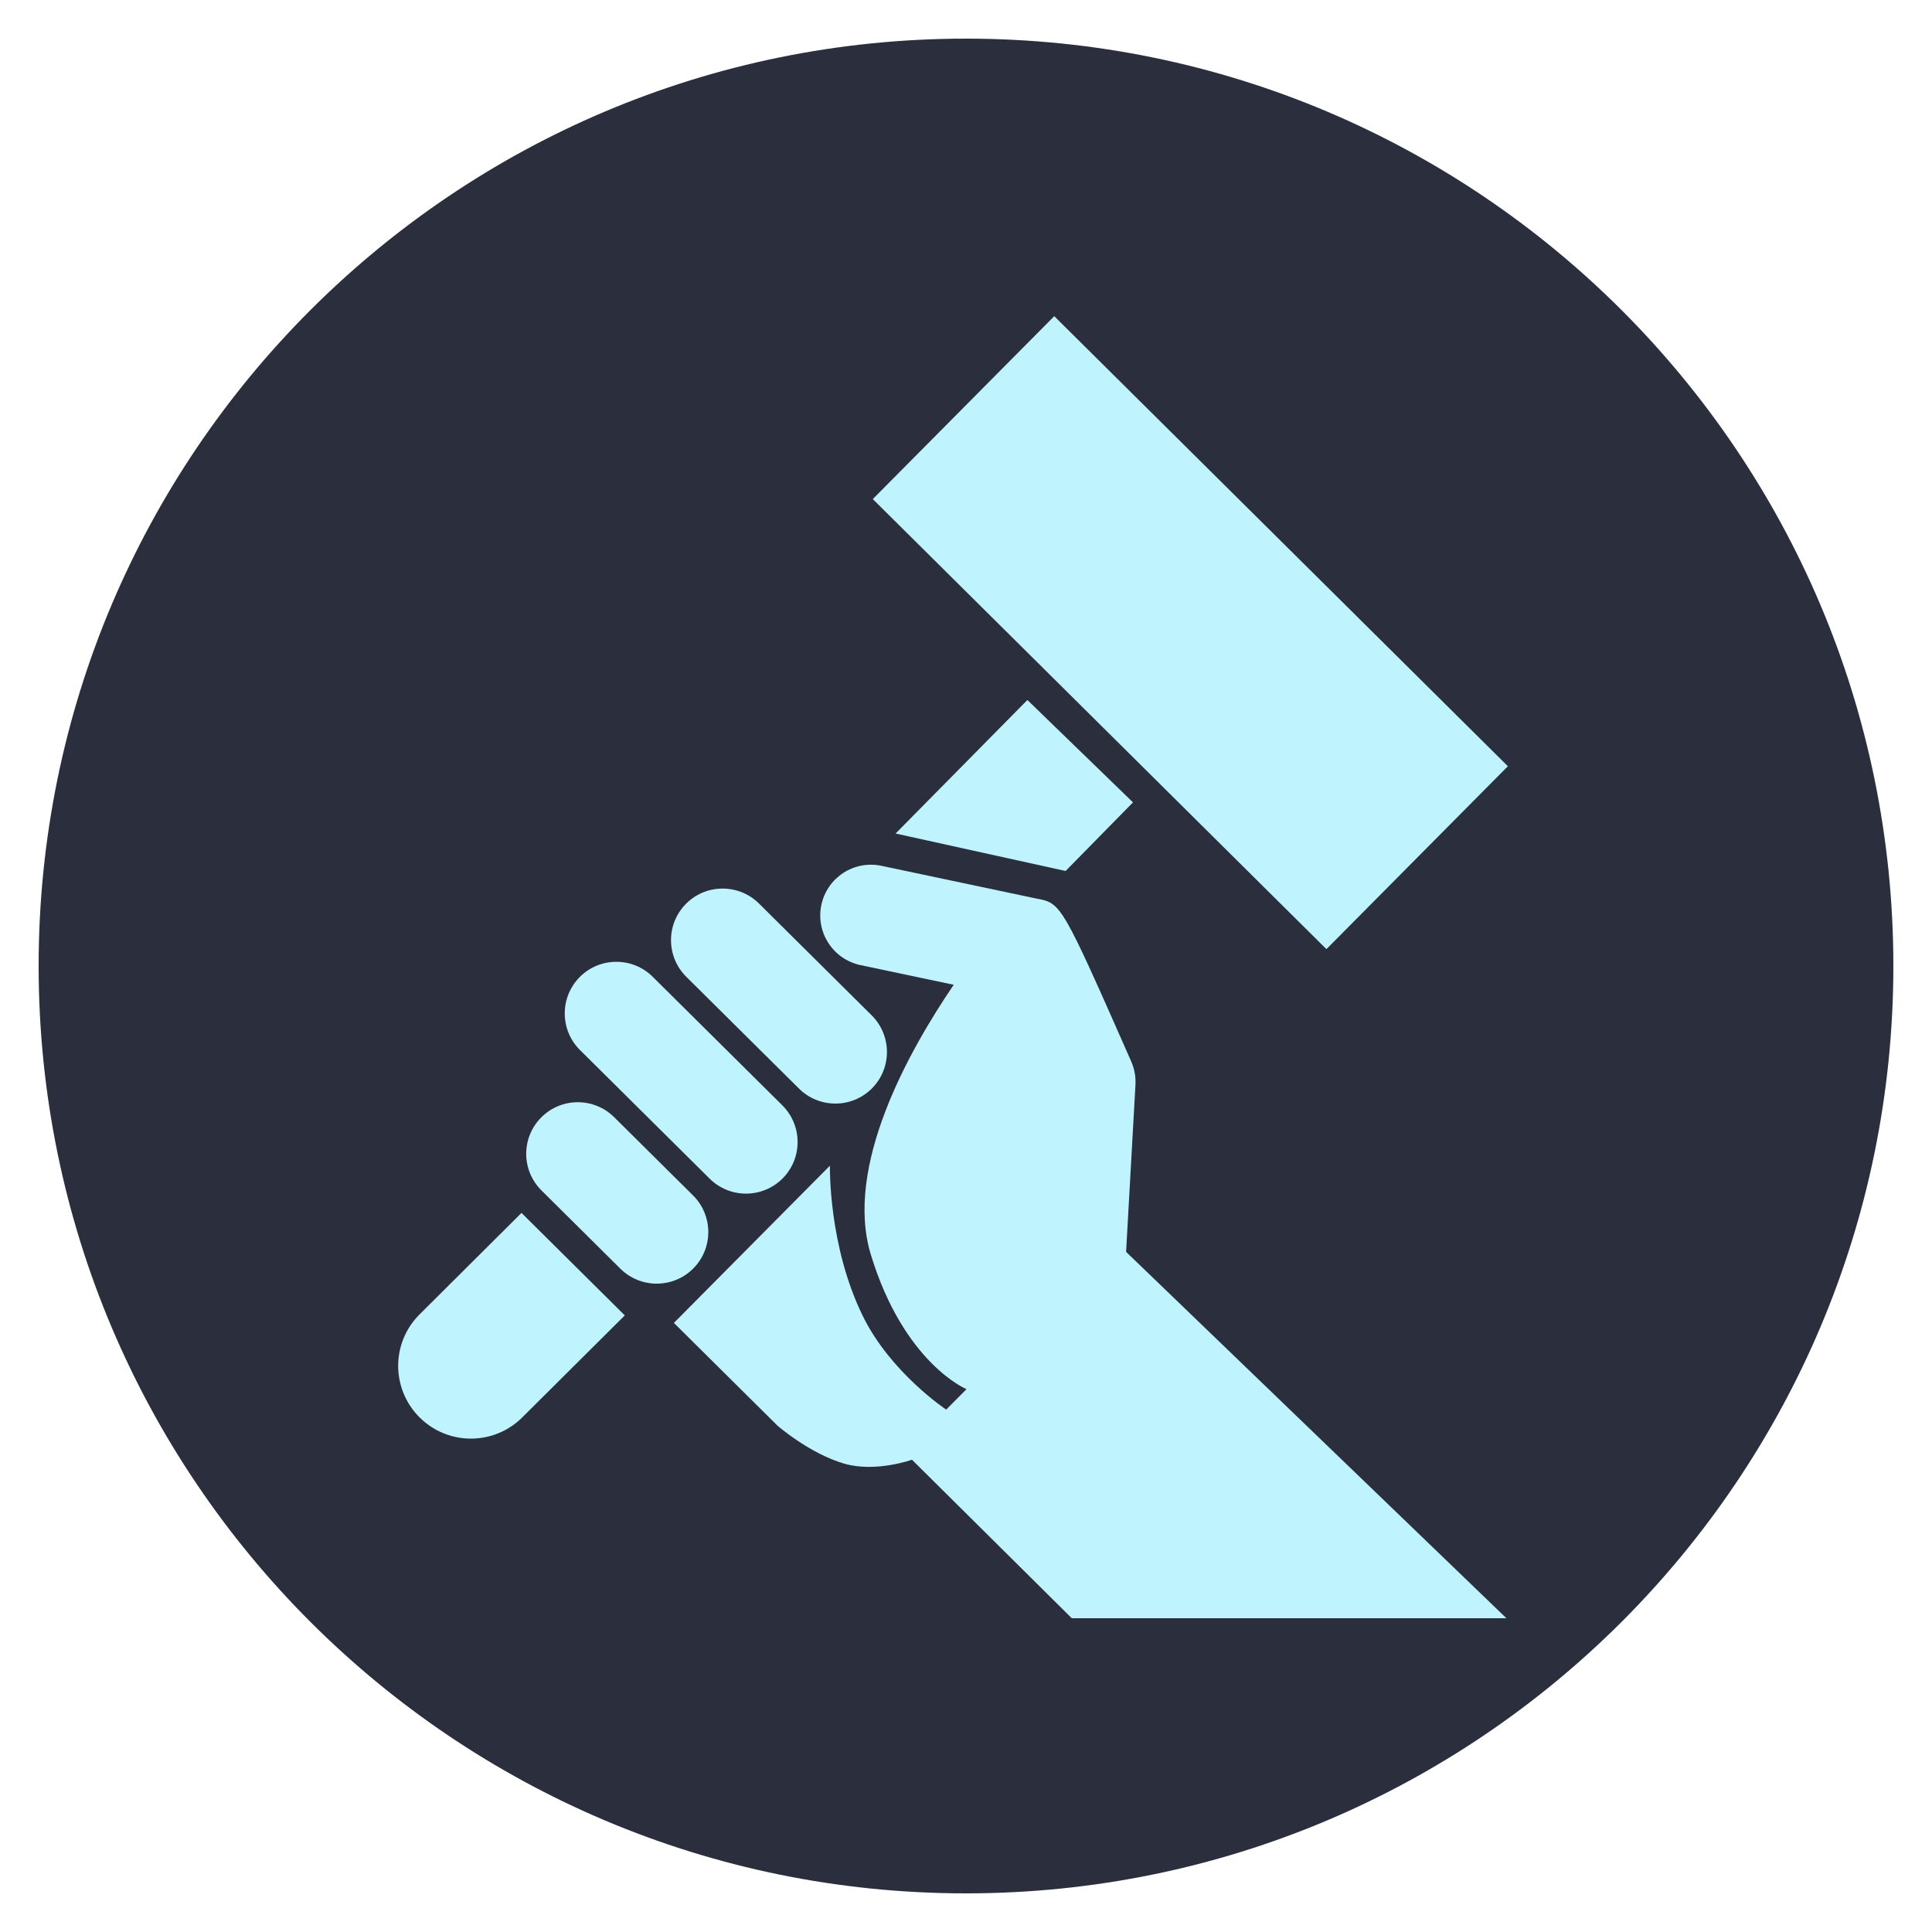
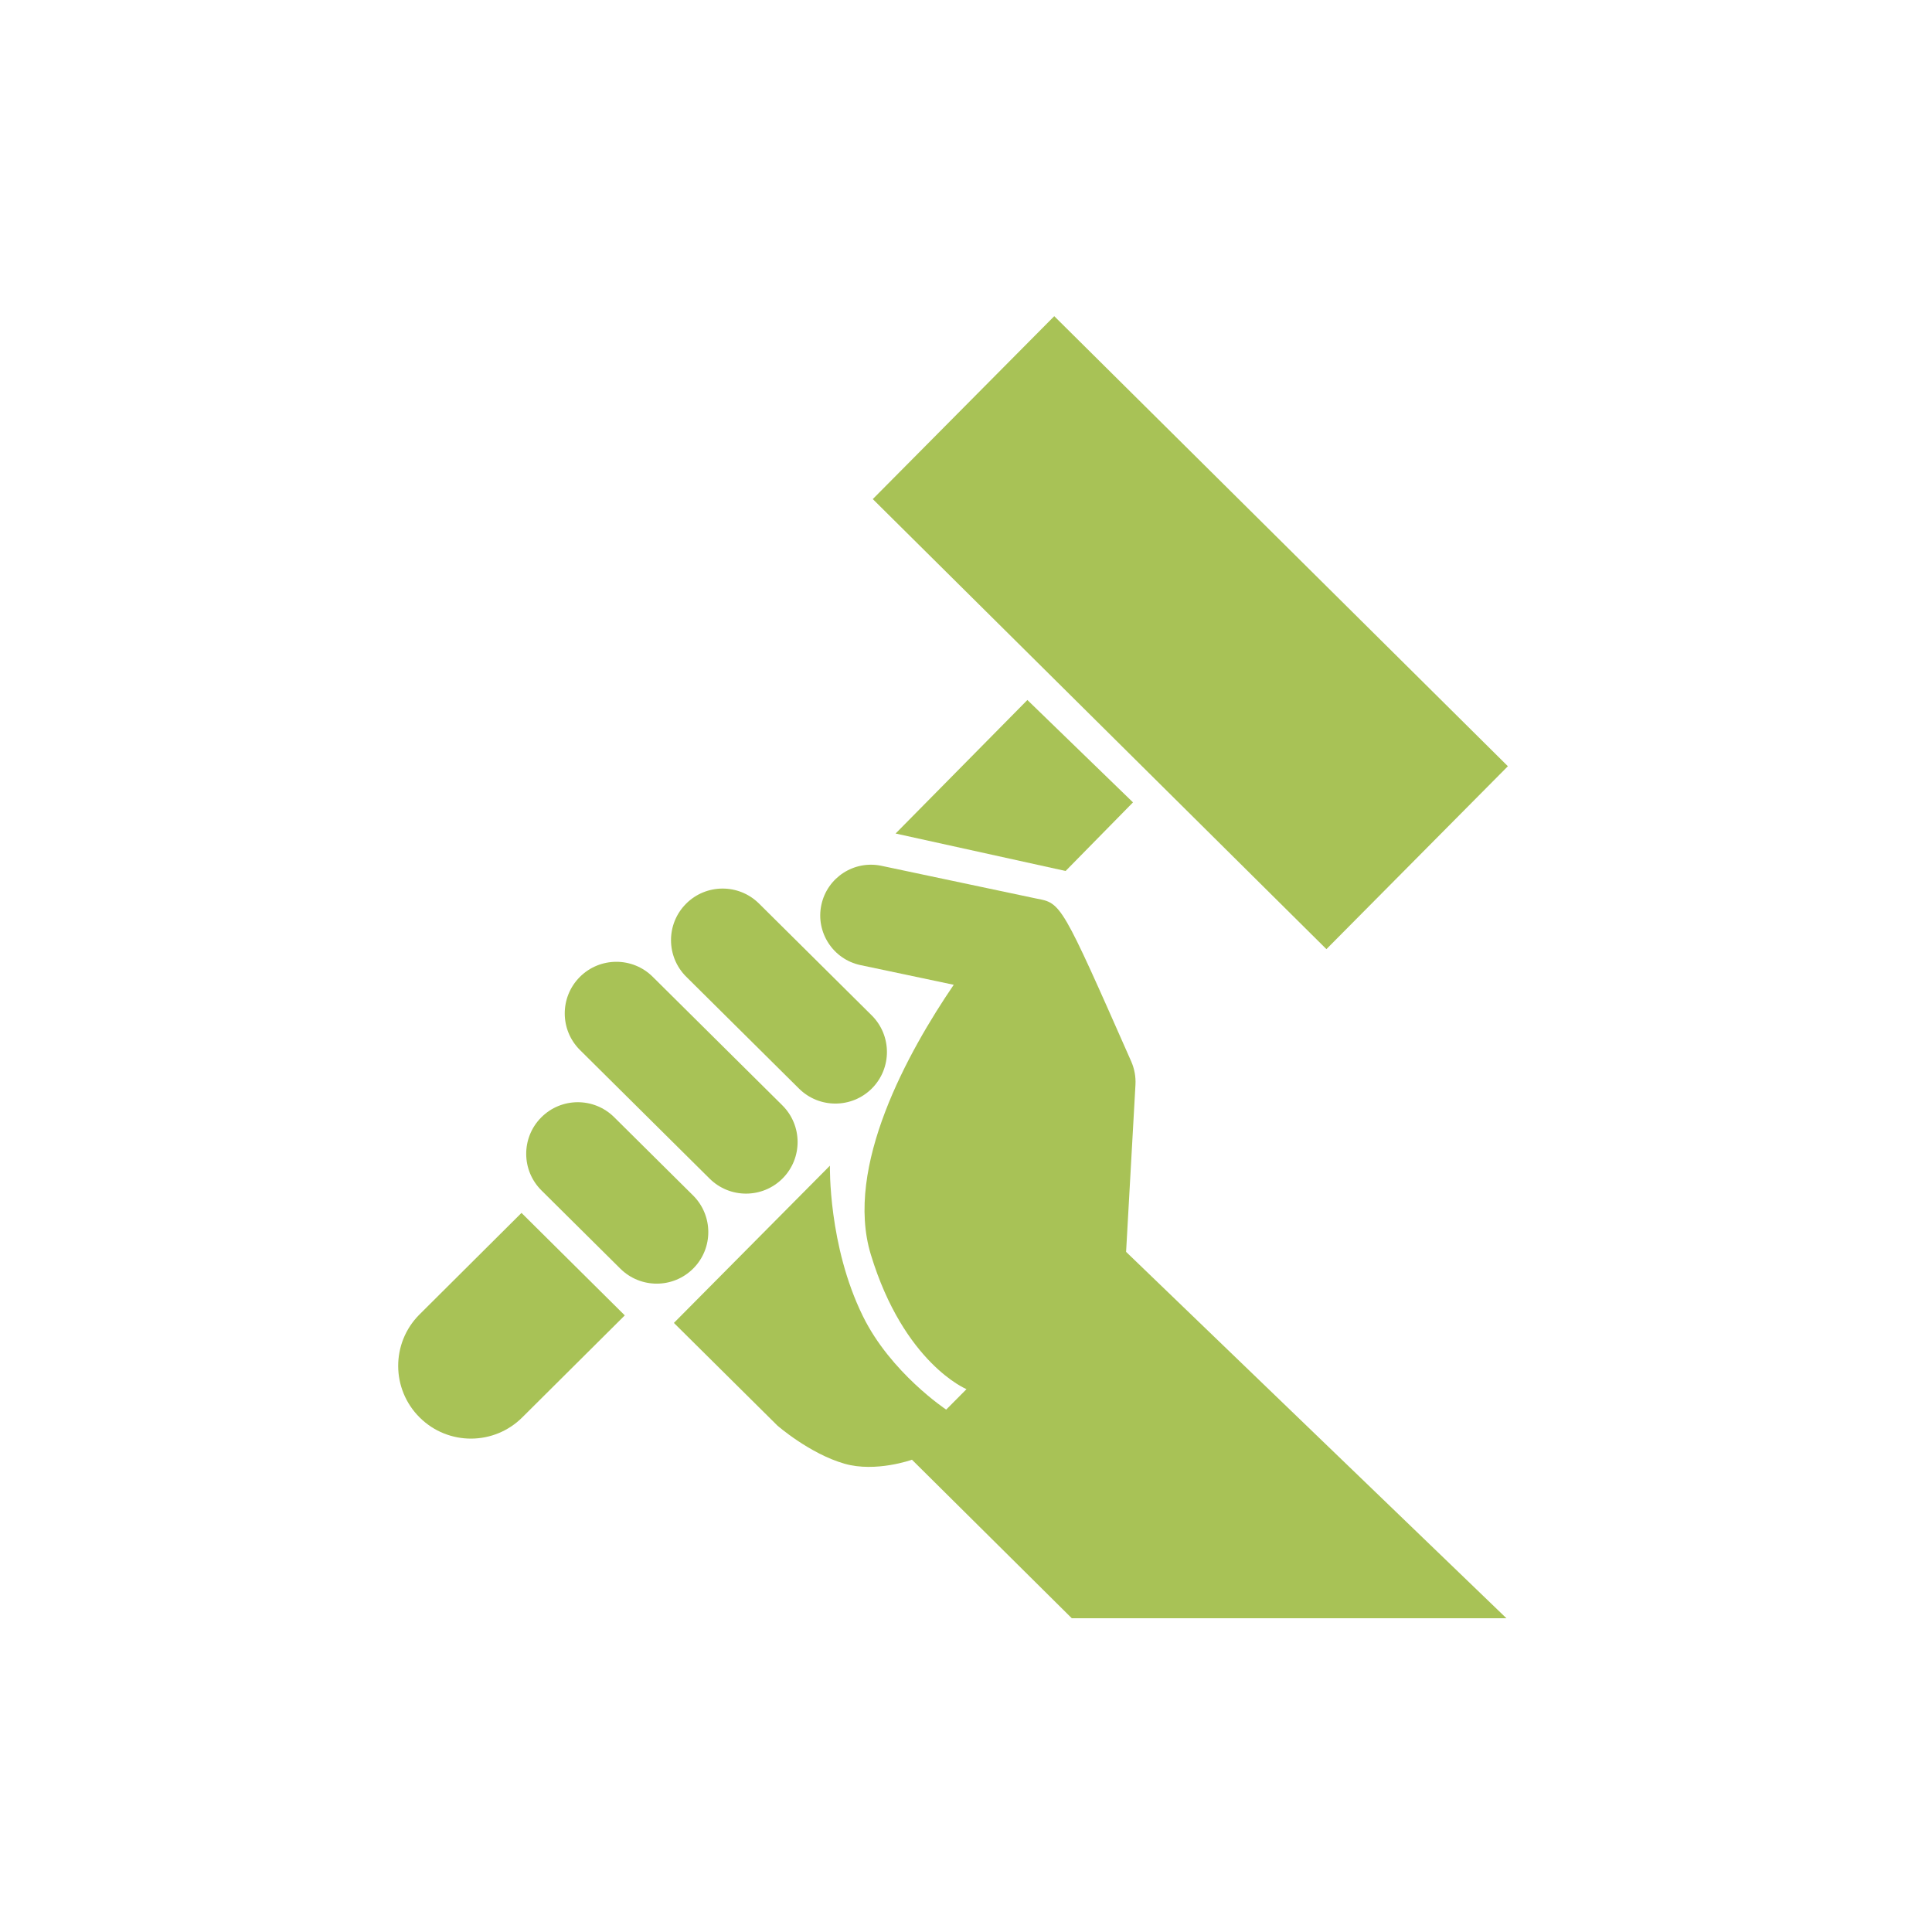
<svg xmlns="http://www.w3.org/2000/svg" width="1200" height="1200" viewBox="0 0 1200 1200">
  <g>
-     <circle stroke="none" fill="#2b2e3c" r="48%" cx="50%" cy="50%" />
-     <g transform="translate(600 600) scale(0.69 0.69) rotate(0) translate(-600 -600)" style="fill:#bff4ff">
-       <svg fill="#bff4ff" version="1.1" x="0px" y="0px" viewBox="0 0 100 100" enable-background="new 0 0 100 100" xml:space="preserve">
+     <g transform="translate(600 600) scale(0.69 0.69) rotate(0) translate(-600 -600)" style="fill:#A8C256">
+       <svg fill="#A8C256" version="1.1" x="0px" y="0px" viewBox="0 0 100 100" enable-background="new 0 0 100 100" xml:space="preserve">
        <path d="M37.474,59.198l-8.456-8.388c-1.519-1.505-1.53-3.958-0.022-5.476c1.503-1.515,3.957-1.525,5.474-0.021l8.454,8.388  c1.517,1.505,1.528,3.957,0.026,5.475C41.443,60.695,38.99,60.701,37.474,59.198L37.474,59.198z" />
        <path d="M30.772,65.954l-9.728-9.65c-1.517-1.505-1.526-3.955-0.02-5.475c1.503-1.514,3.956-1.529,5.474-0.021l9.726,9.646  c1.517,1.508,1.525,3.961,0.025,5.474C34.742,67.45,32.288,67.456,30.772,65.954L30.772,65.954z" />
        <path d="M24.072,72.706l-5.917-5.87c-1.518-1.505-1.529-3.954-0.023-5.473c1.505-1.519,3.959-1.527,5.475-0.022l5.917,5.869  c1.517,1.505,1.528,3.959,0.022,5.475C28.042,74.203,25.591,74.21,24.072,72.706L24.072,72.706z" />
        <polygon points="54.605,30.046 44.719,40.062 57.472,42.872 62.527,37.726 " />
        <path d="M16.656,68.522l-7.668,7.634c-2.122,2.138-2.108,5.59,0.032,7.713c2.138,2.125,5.592,2.108,7.714-0.028l7.67-7.632  L16.656,68.522z" />
        <rect x="42.863" y="15.33" transform="matrix(0.7099 0.7043 -0.7043 0.7099 36.9882 -39.817)" width="47.935" height="19.327" />
        <path d="M28.088,76.774l7.769,7.706c0,0,2.417,2.108,5.034,2.857c2.344,0.672,5.056-0.301,5.056-0.301l11.988,11.891h32.604  l-28.53-27.483l0.703-12.535c0.033-0.602-0.076-1.197-0.317-1.748c-5.244-11.878-5.241-11.875-7.123-12.222L43.66,42.485  c-2.061-0.435-4.077,0.881-4.512,2.938c-0.434,2.054,0.883,4.076,2.937,4.51l6.995,1.476c-3.417,5.017-8.225,13.651-6.219,20.238  c2.486,8.163,7.176,10.096,7.176,10.096l-1.523,1.534c0,0-4.164-2.759-6.251-7.014c-2.607-5.3-2.471-11.284-2.471-11.284  L28.088,76.774z" />
      </svg>
    </g>
  </g>
</svg>
